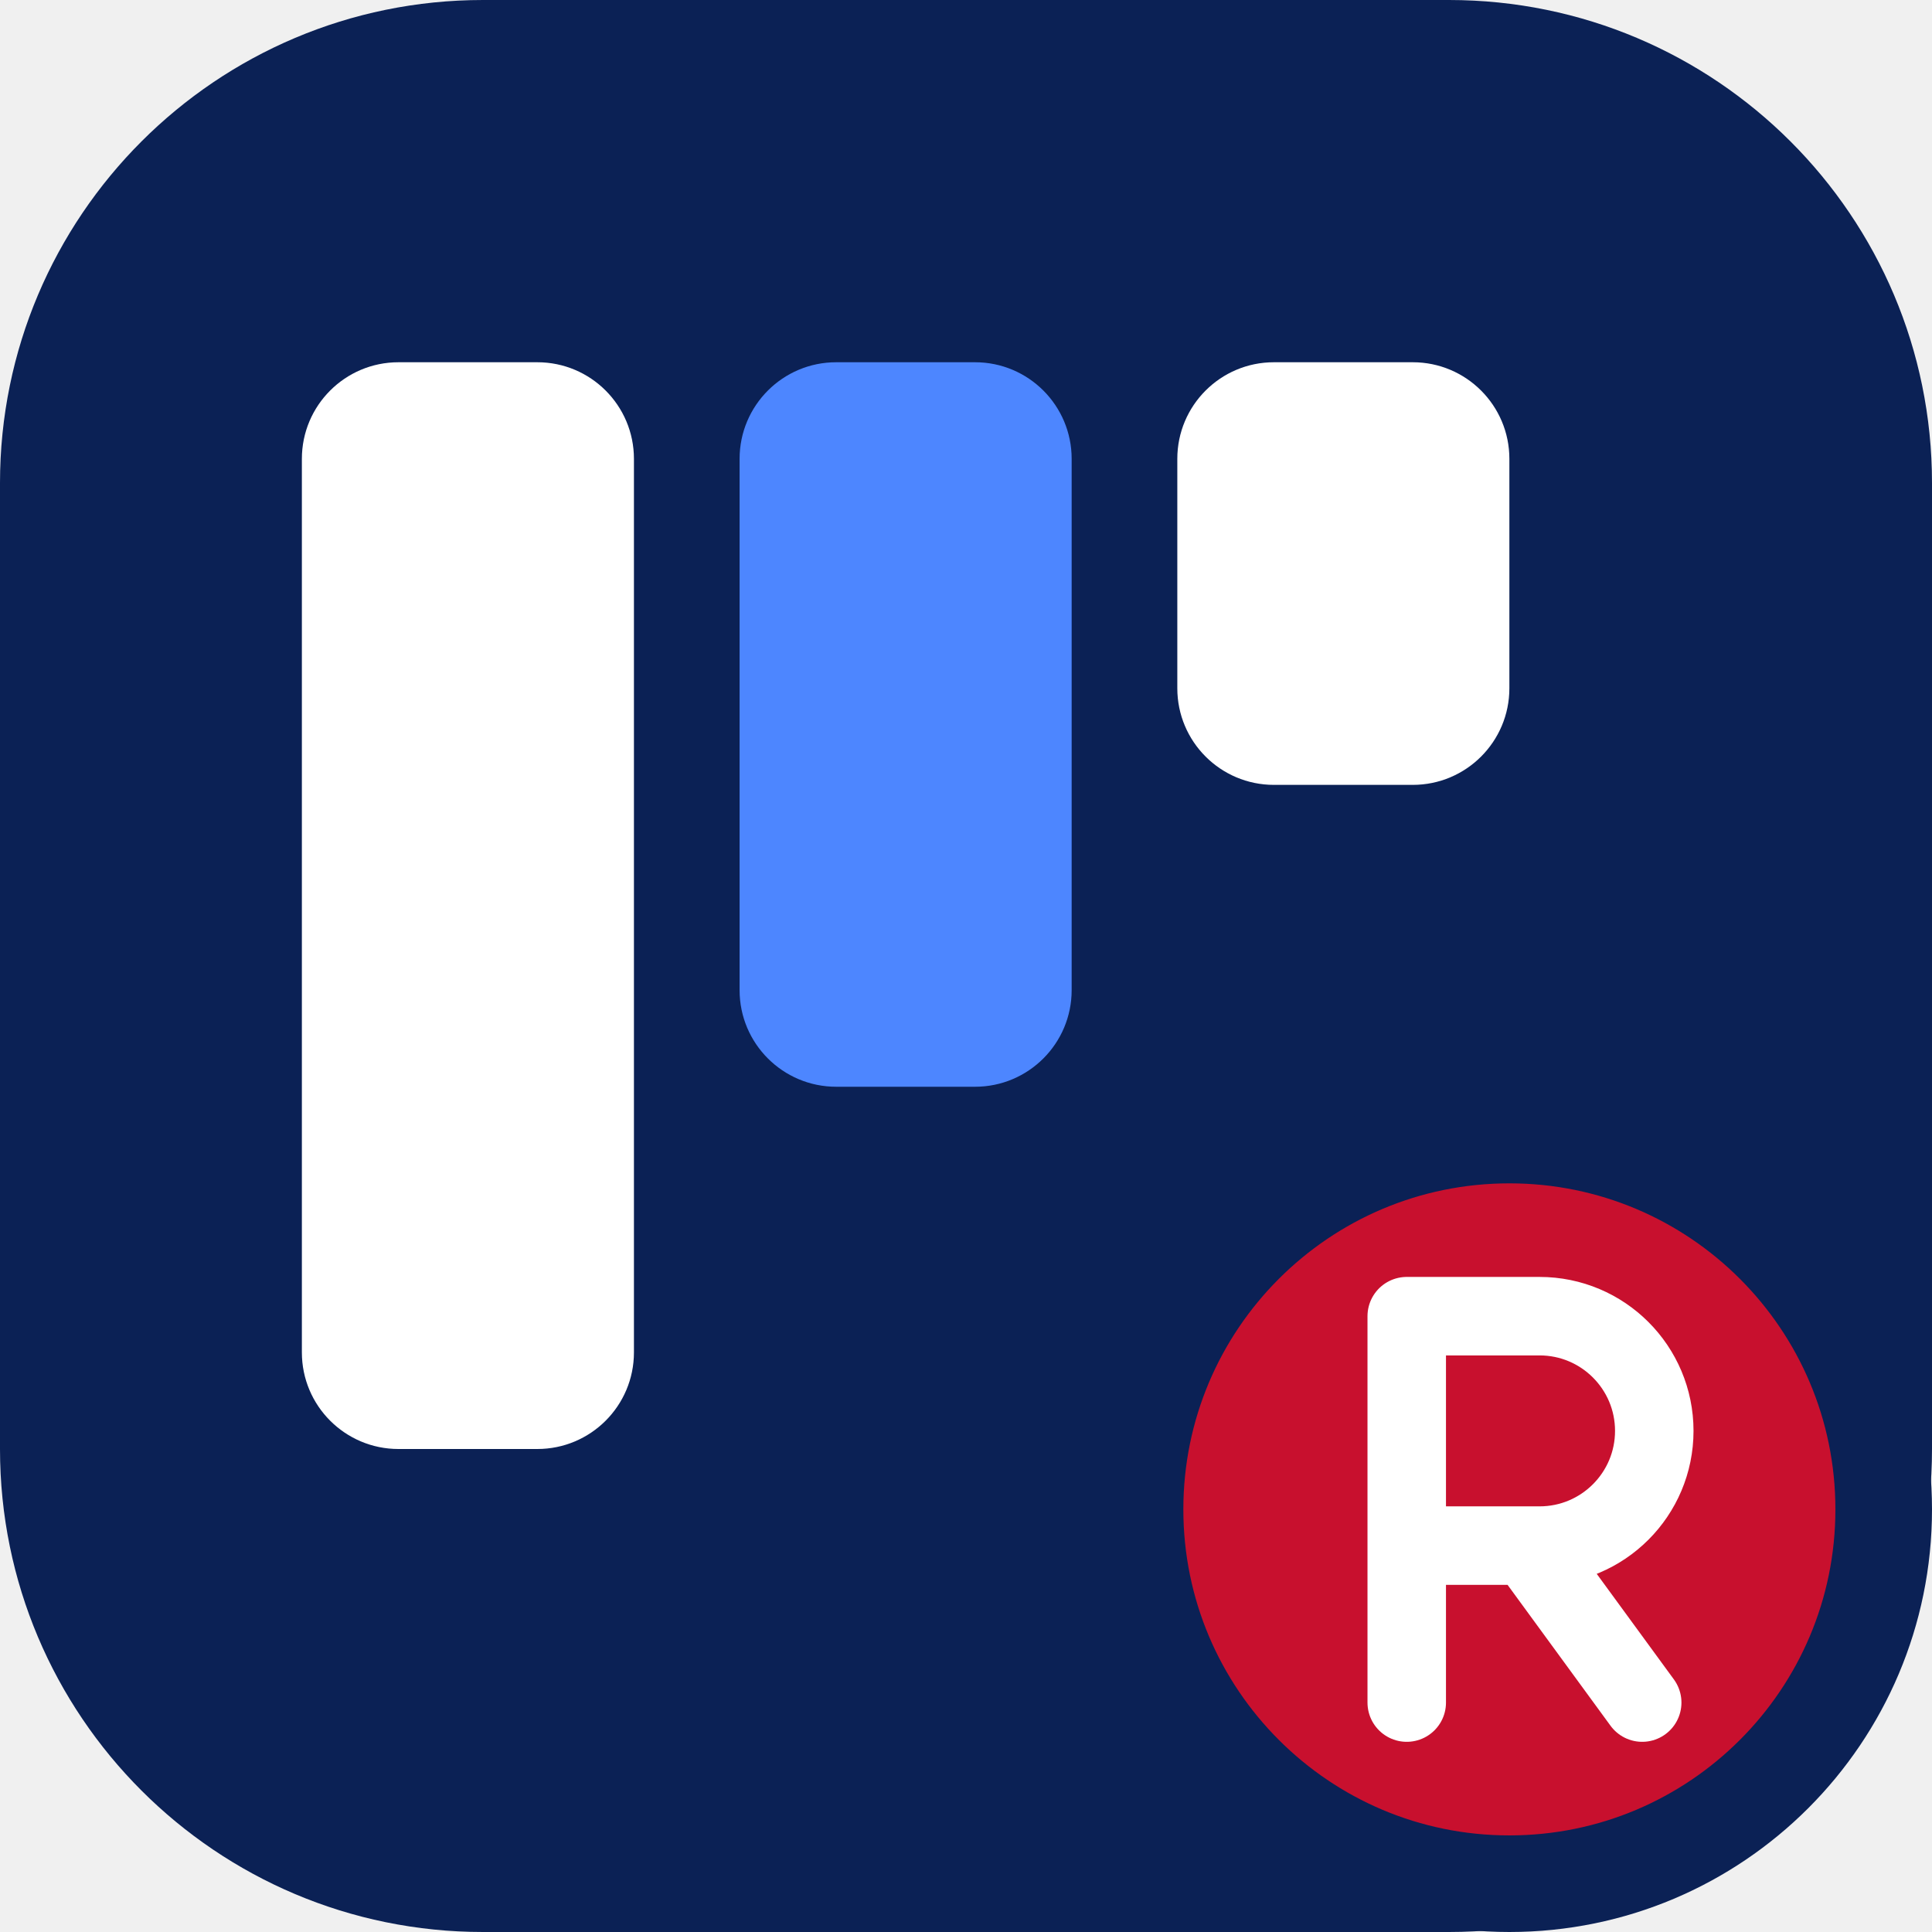
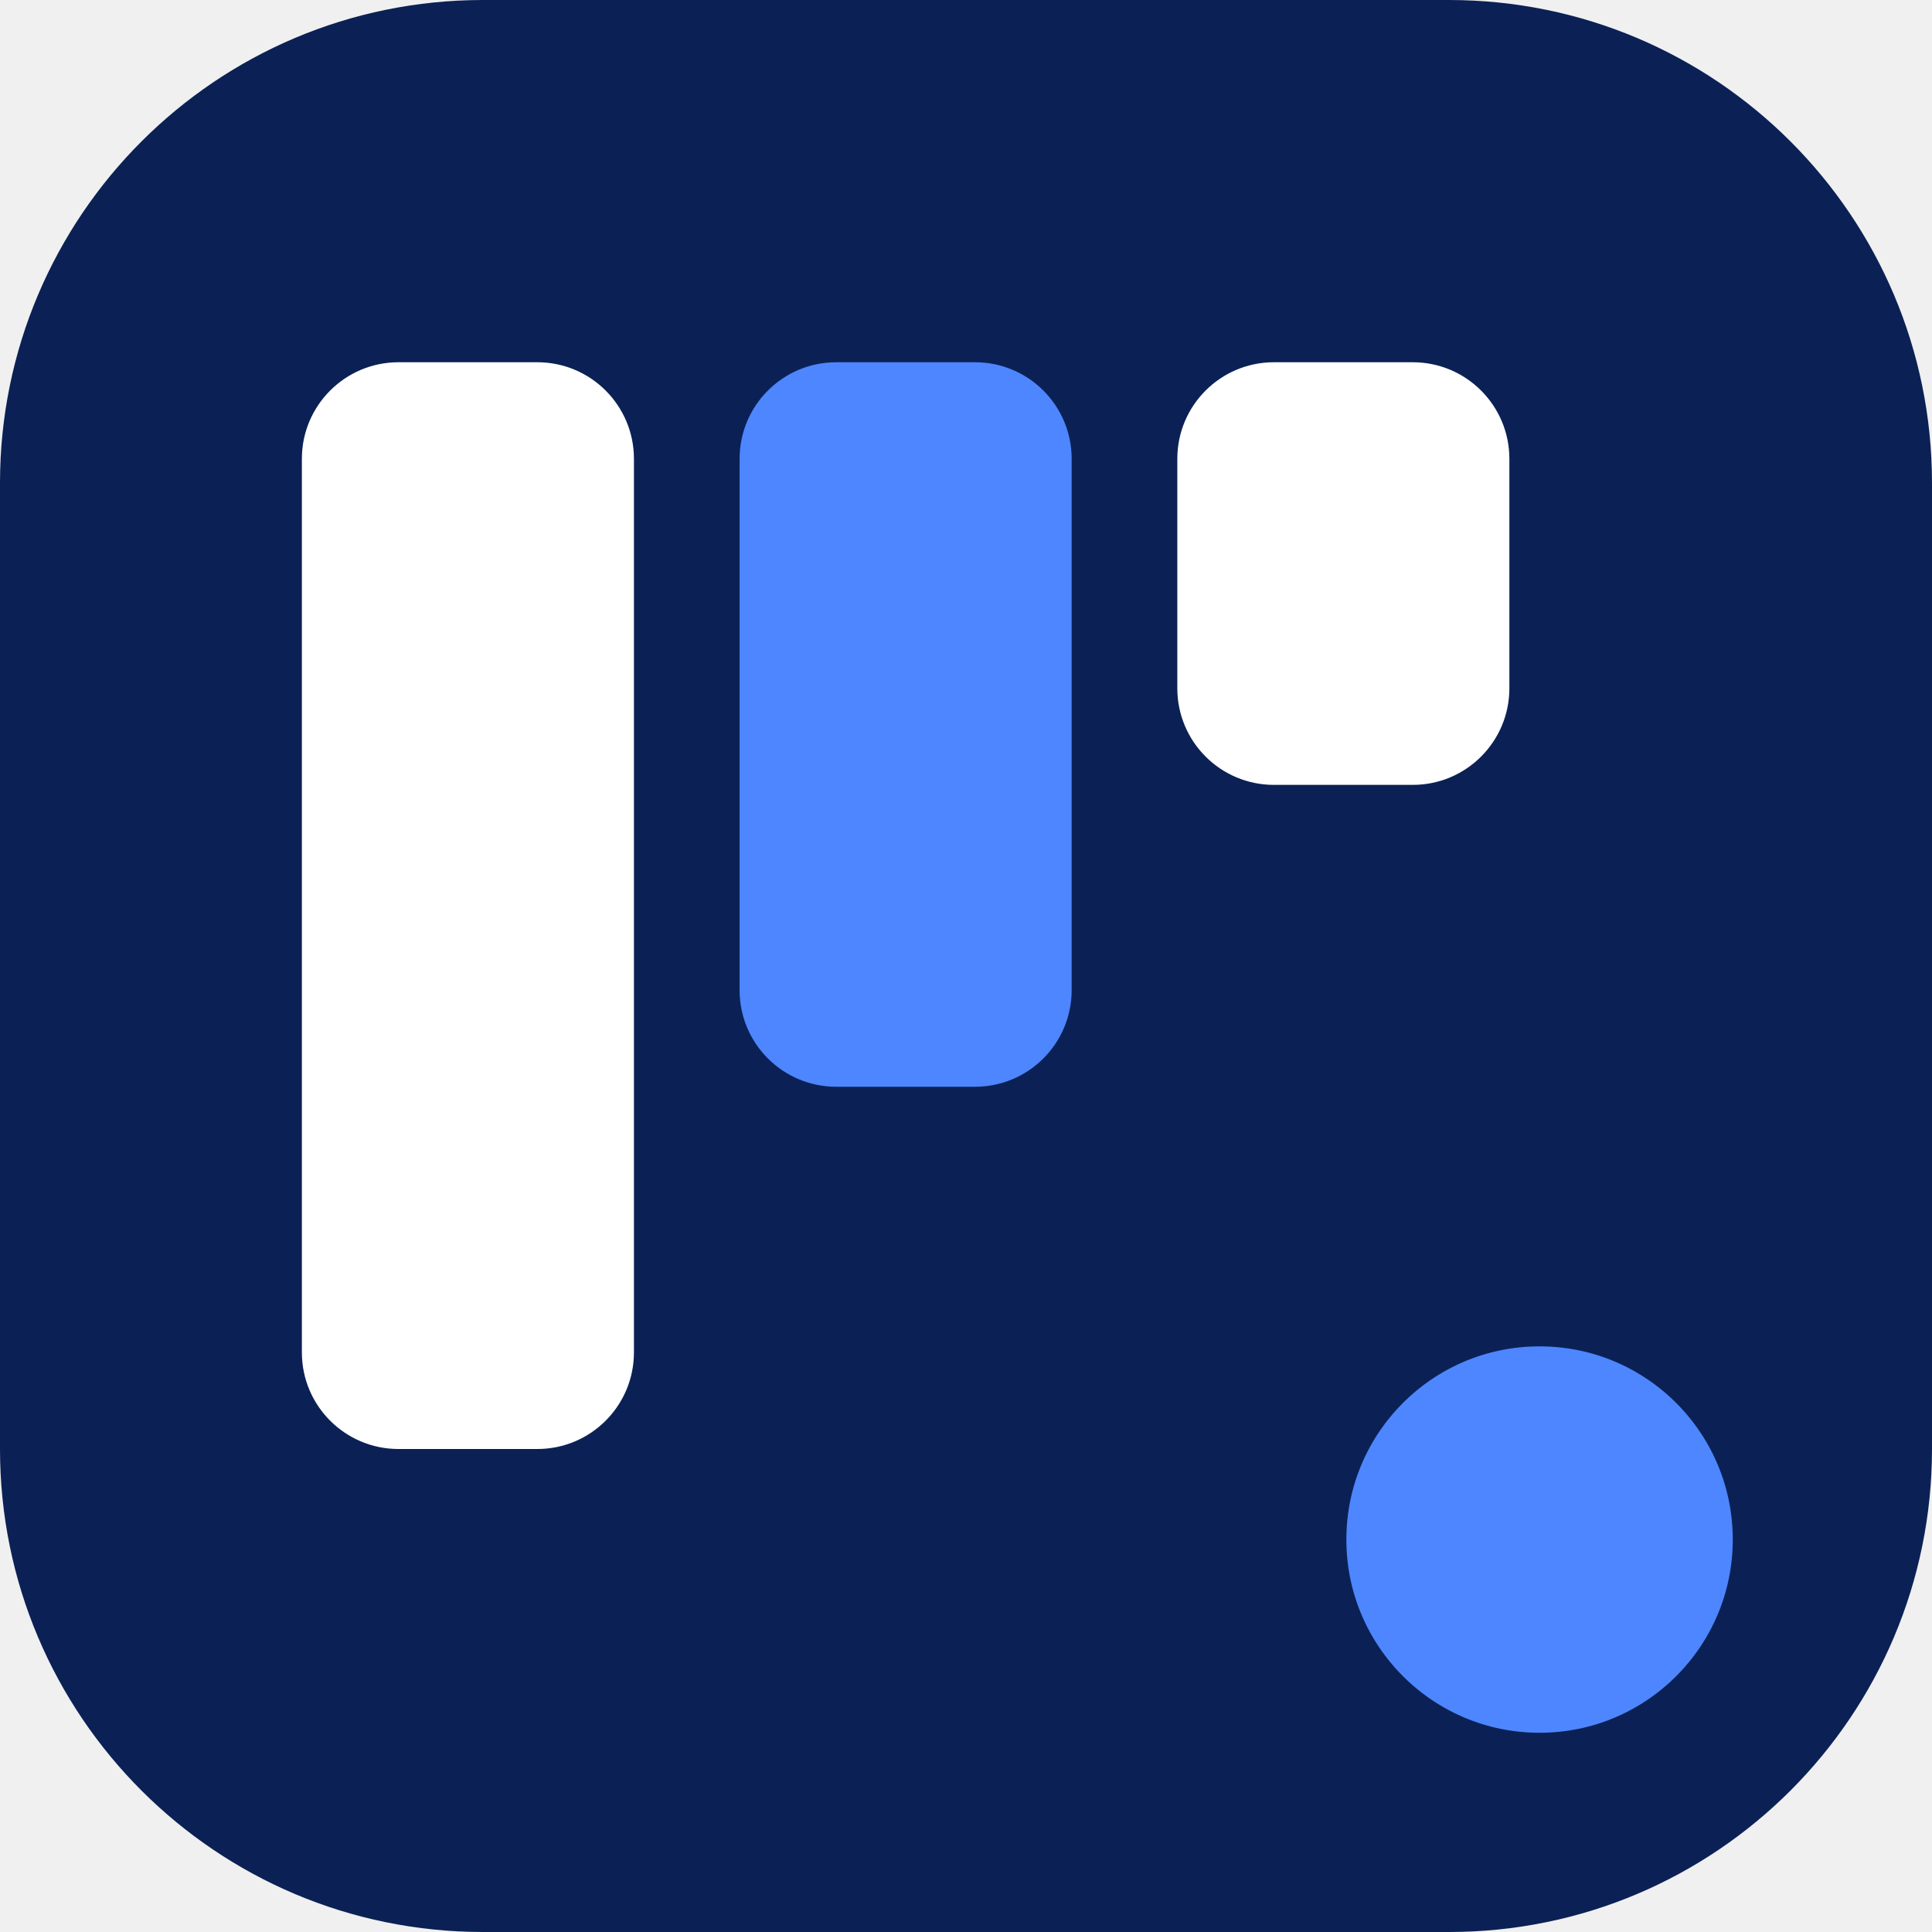
<svg xmlns="http://www.w3.org/2000/svg" viewBox="0 0 32 32">
  <rect width="32" height="32" rx="8" fill="#0b2155" />
  <rect x="5" y="6" width="5.5" height="18" rx="1.6" fill="#fff" />
  <rect x="12.25" y="6" width="5.5" height="12" rx="1.6" fill="#4d86ff" />
  <rect x="19.5" y="6" width="5.5" height="7" rx="1.6" fill="#fff" />
-   <circle cx="25" cy="25" r="6.2" fill="#c8102e" stroke="#0b2155" stroke-width="1.6" />
-   <path d="M23.3 28.2v-6.4h2.2a1.9 1.9 0 0 1 0 3.8h-2.2M25.3 25.6l1.9 2.6" fill="none" stroke="#fff" stroke-width="1.3" stroke-linecap="round" stroke-linejoin="round" />
+   <circle cx="25.5" cy="25.5" r="4" fill="#4d86ff" stroke="#0b2155" stroke-width="1.6" />
</svg>
